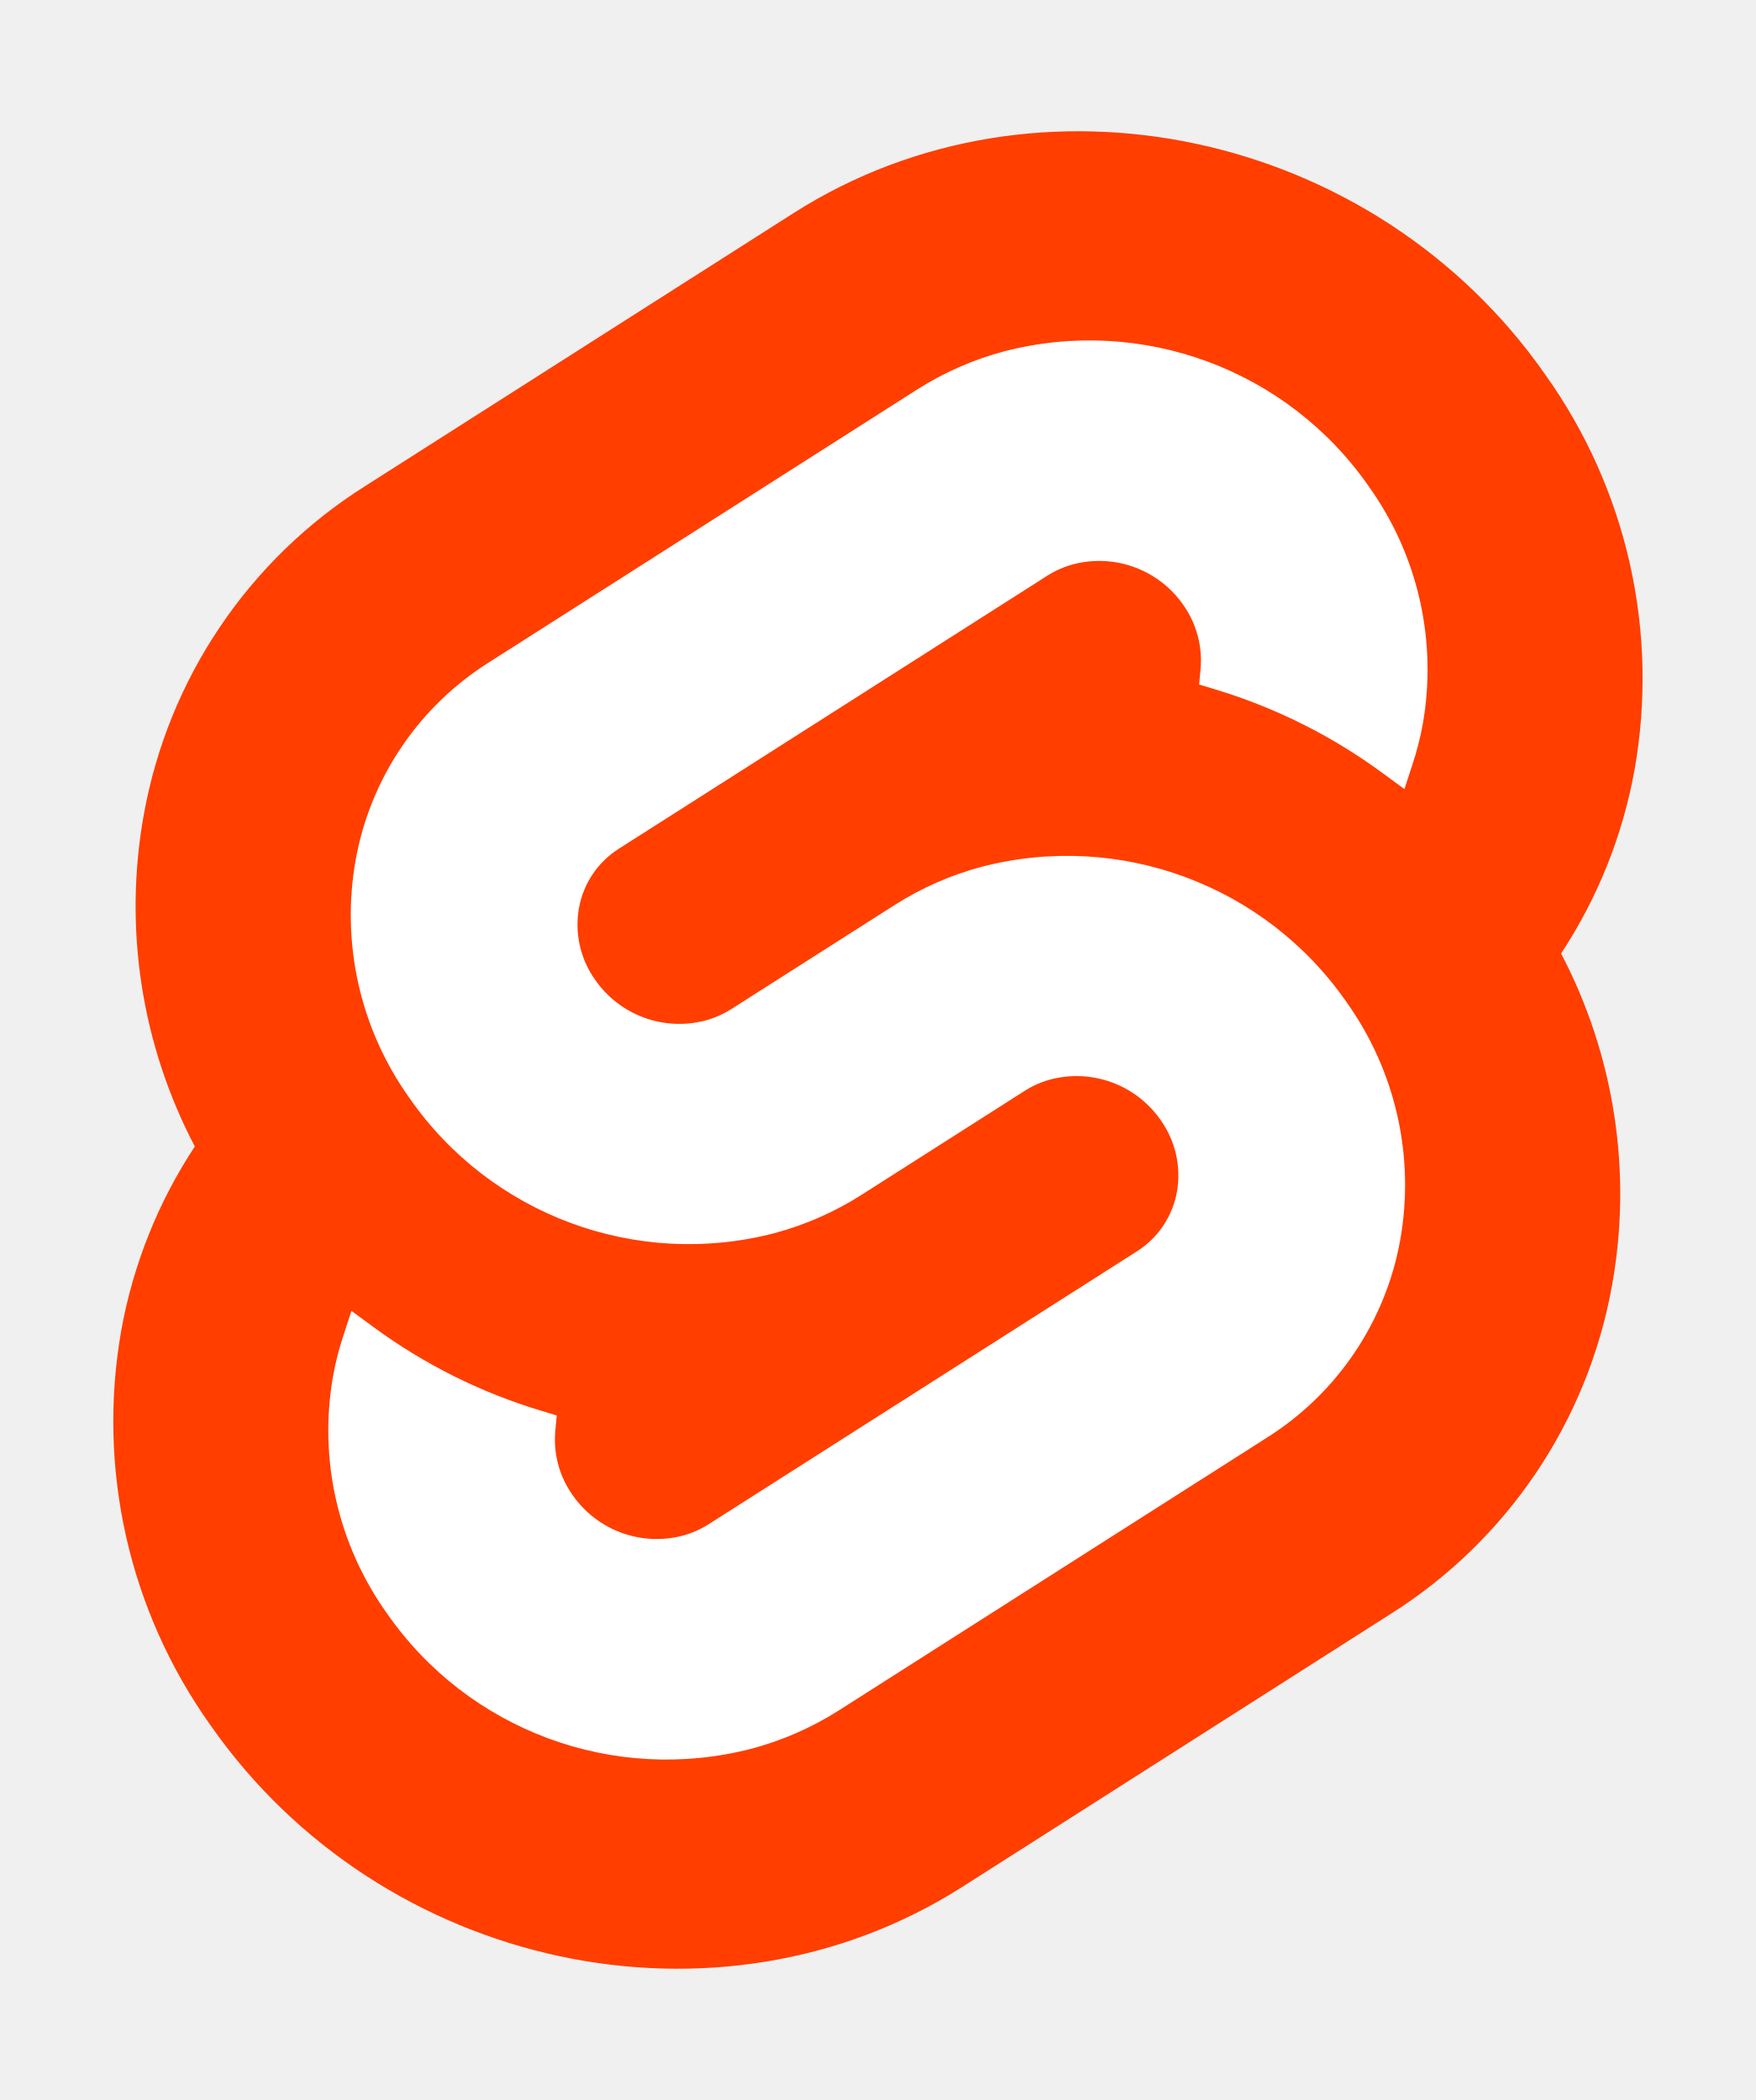
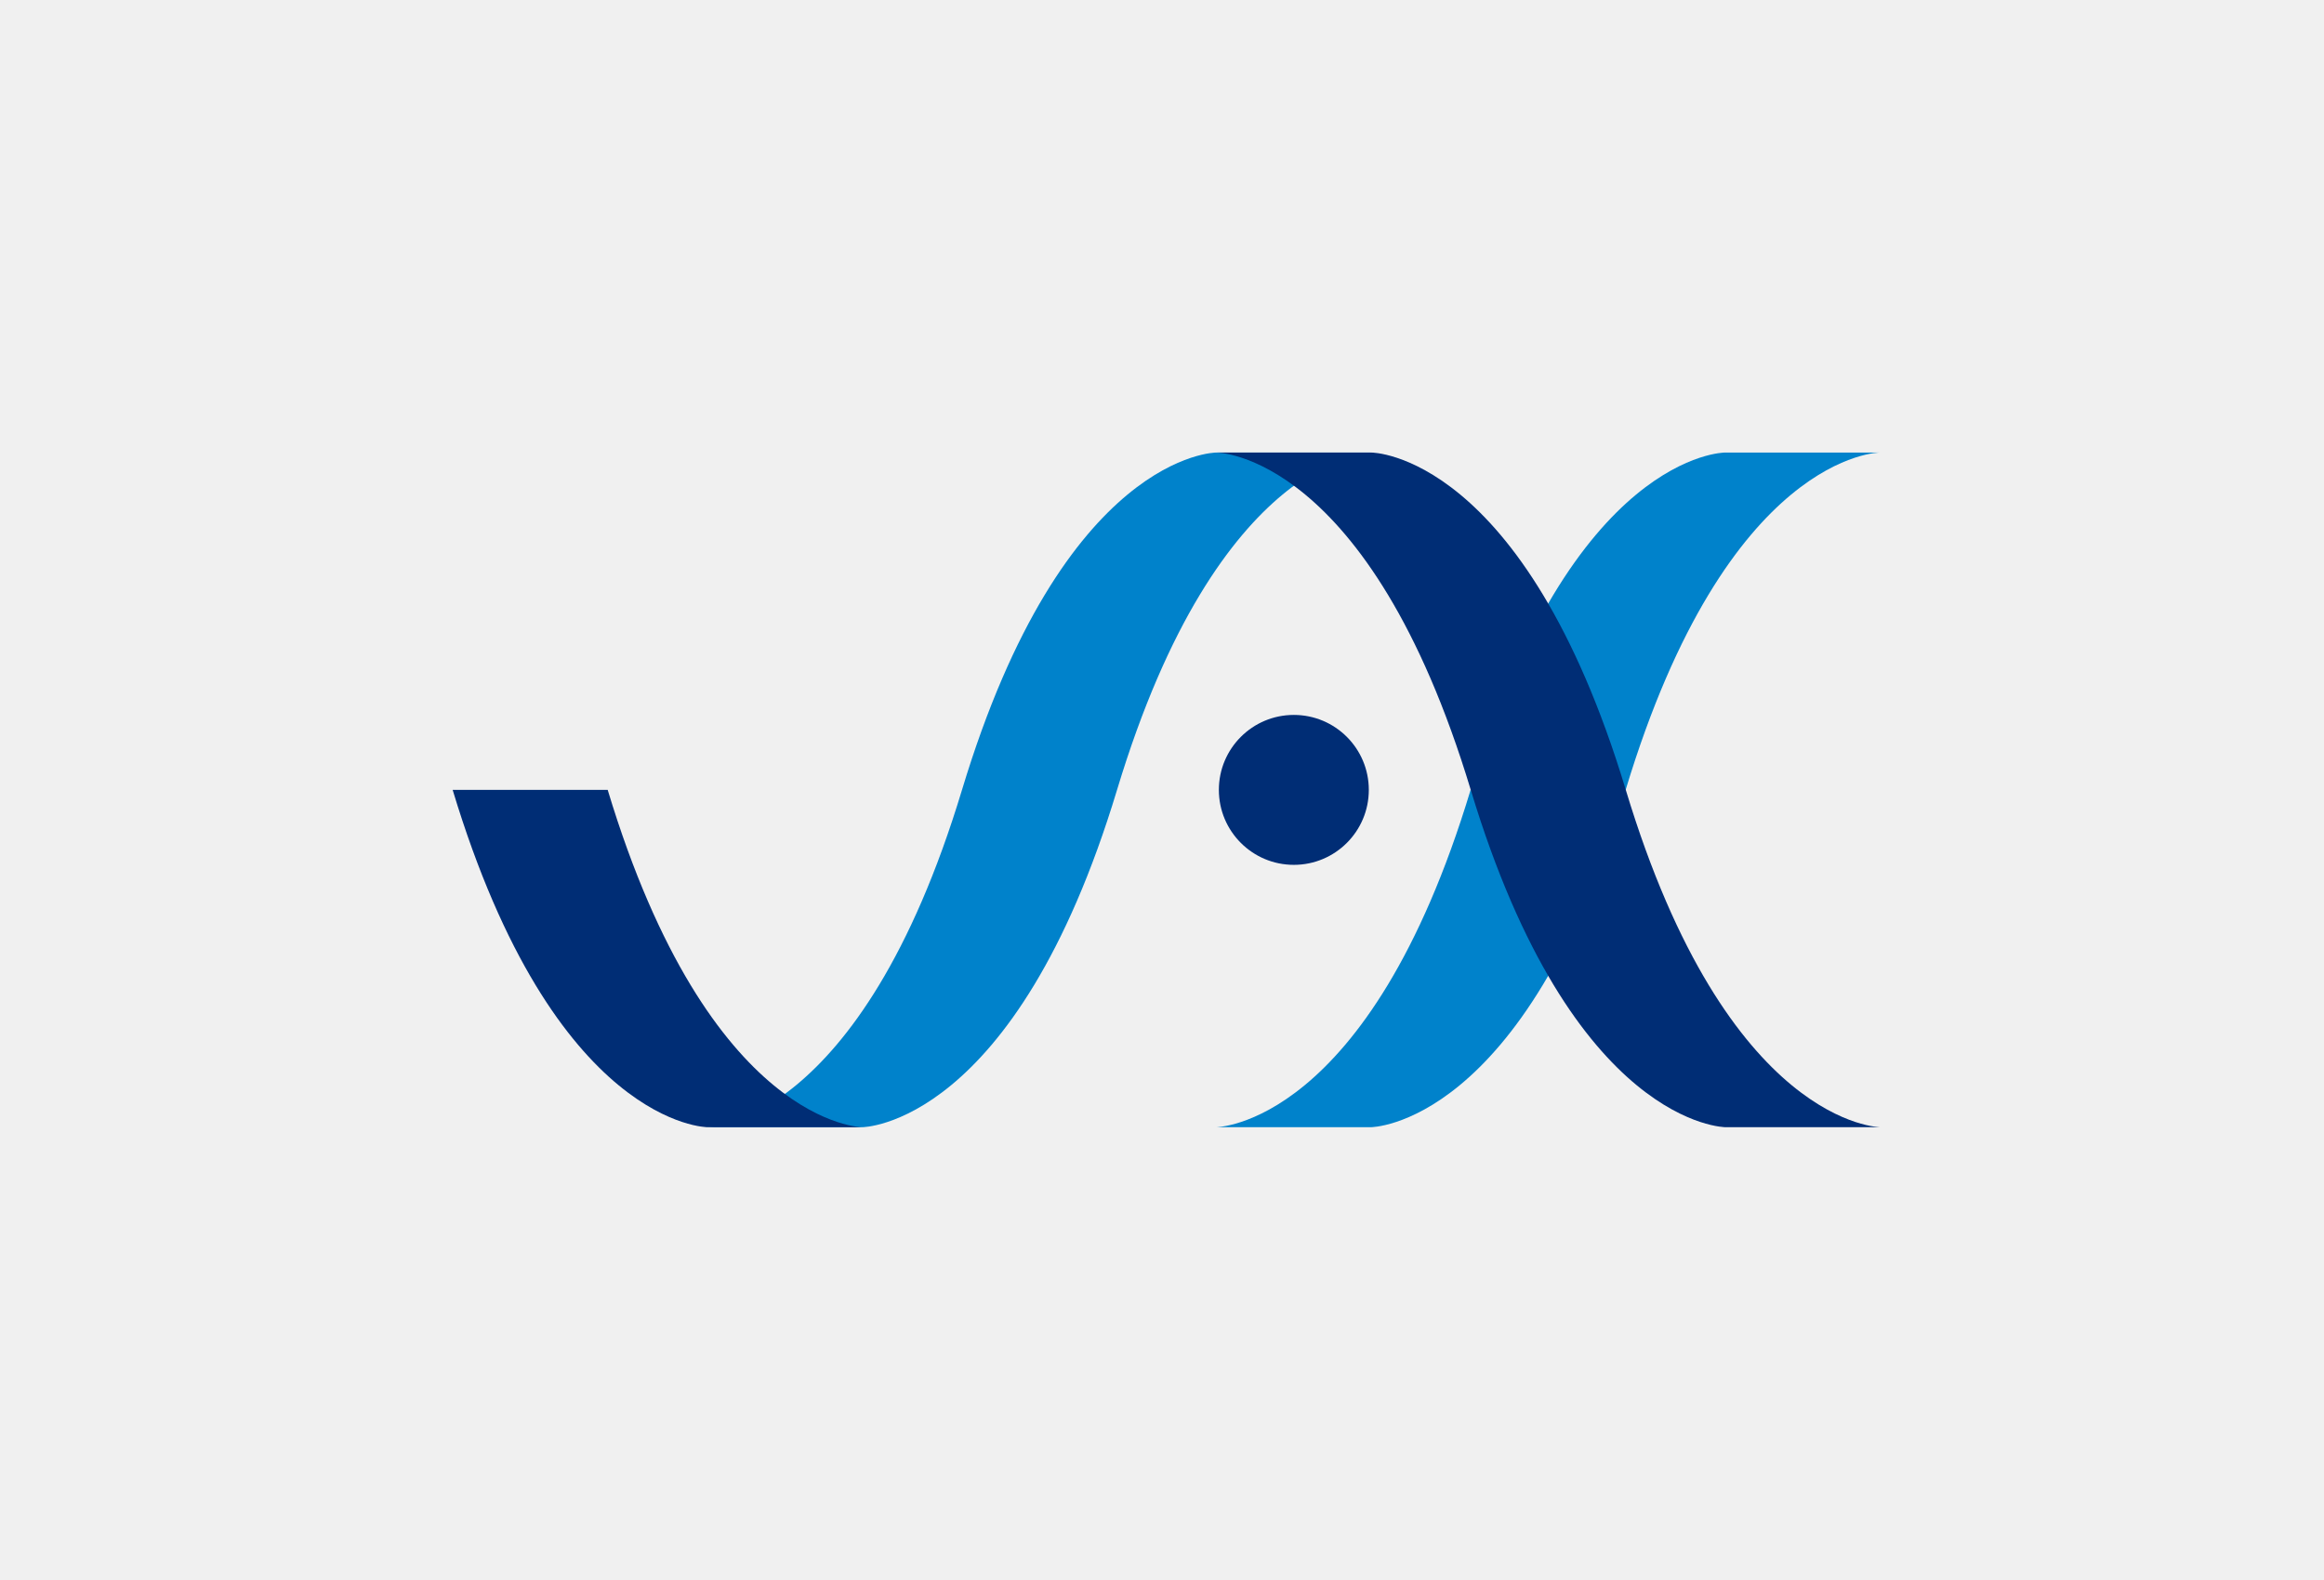
- <svg xmlns="http://www.w3.org/2000/svg" width="107" height="128" viewBox="0 0 107 128">
-   <path d="M94.157 22.819c-10.4-14.885-30.94-19.297-45.792-9.835L22.282 29.608A29.92 29.92 0 0 0 8.764 49.65a31.5 31.5 0 0 0 3.108 20.231 30 30 0 0 0-4.477 11.183 31.9 31.9 0 0 0 5.448 24.116c10.402 14.887 30.942 19.297 45.791 9.835l26.083-16.624A29.92 29.92 0 0 0 98.235 78.35a31.53 31.53 0 0 0-3.105-20.232 30 30 0 0 0 4.474-11.182 31.88 31.88 0 0 0-5.447-24.116" style="fill:#ff3e00" />
-   <path d="M45.817 106.582a20.72 20.72 0 0 1-22.237-8.243 19.17 19.17 0 0 1-3.277-14.503 18 18 0 0 1 .624-2.435l.49-1.498 1.337.981a33.6 33.6 0 0 0 10.203 5.098l.97.294-.09.968a5.85 5.85 0 0 0 1.052 3.878 6.24 6.24 0 0 0 6.695 2.485 5.8 5.8 0 0 0 1.603-.704L69.27 76.28a5.43 5.43 0 0 0 2.45-3.631 5.8 5.8 0 0 0-.987-4.371 6.24 6.24 0 0 0-6.698-2.487 5.7 5.7 0 0 0-1.6.704l-9.953 6.345a19 19 0 0 1-5.296 2.326 20.72 20.72 0 0 1-22.237-8.243 19.17 19.17 0 0 1-3.277-14.502 17.99 17.99 0 0 1 8.13-12.052l26.081-16.623a19 19 0 0 1 5.3-2.329 20.72 20.72 0 0 1 22.237 8.243 19.17 19.17 0 0 1 3.277 14.503 18 18 0 0 1-.624 2.435l-.49 1.498-1.337-.98a33.6 33.6 0 0 0-10.203-5.1l-.97-.294.09-.968a5.86 5.86 0 0 0-1.052-3.878 6.24 6.24 0 0 0-6.696-2.485 5.8 5.8 0 0 0-1.602.704L37.73 51.72a5.42 5.42 0 0 0-2.449 3.63 5.79 5.79 0 0 0 .986 4.372 6.24 6.24 0 0 0 6.698 2.486 5.8 5.8 0 0 0 1.602-.704l9.952-6.342a19 19 0 0 1 5.295-2.328 20.72 20.72 0 0 1 22.237 8.242 19.17 19.17 0 0 1 3.277 14.503 18 18 0 0 1-8.13 12.053l-26.081 16.622a19 19 0 0 1-5.3 2.328" style="fill:#fff" />
+ <svg xmlns="http://www.w3.org/2000/svg" version="1.1" id="svg1" width="434.113" height="295.155" viewBox="0 0 434.113 295.155">
+   <defs id="defs1" />
+   <g id="layer-MC0">
+     <path id="path1" d="m 0,0 c 0,0 21.442,0 35.719,47.268 14.278,47.268 35.616,47.268 35.616,47.268 h 21.721 c 0,0 -21.338,0 -35.616,-47.268 C 43.163,0 21.72,0 21.72,0 Z" style="fill:#0082cb;fill-opacity:1;fill-rule:nonzero;stroke:none" transform="matrix(1.333333,0,0,-1.333333,227.0773,210.6013)" />
+     <path id="path2" d="m 0,0 c 0,0 21.441,0 35.719,47.268 14.277,47.268 35.616,47.268 35.616,47.268 h 21.721 c 0,0 -21.339,0 -35.616,-47.268 C 43.162,0 21.719,0 21.719,0 Z" style="fill:#0082cb;fill-opacity:1;fill-rule:nonzero;stroke:none" transform="matrix(1.333333,0,0,-1.333333,132.072,210.6013)" />
+     <path id="path3" d="m 0,0 h -21.721 c 14.278,-47.268 35.72,-47.268 35.72,-47.268 H 35.72 c 0,0 -21.442,0 -35.72,47.268" style="fill:#002d75;fill-opacity:1;fill-rule:nonzero;stroke:none" transform="matrix(1.333333,0,0,-1.333333,113.5147,147.5773)" />
+     <path id="path4" d="m 0,0 c 0,0 -21.442,0 -35.719,47.268 -14.277,47.268 -35.616,47.268 -35.616,47.268 h -21.722 c 0,0 21.34,0 35.617,-47.268 C -43.163,0 -21.72,0 -21.72,0 Z" style="fill:#002d75;fill-opacity:1;fill-rule:nonzero;stroke:none" transform="matrix(1.333333,0,0,-1.333333,351.316,210.6013)" />
+     <path id="path5" d="m 0,0 c 0,-5.801 -4.702,-10.504 -10.503,-10.504 -5.801,0 -10.504,4.703 -10.504,10.504 0,5.802 4.703,10.504 10.504,10.504 C -4.702,10.504 0,5.802 0,0" style="fill:#002d75;fill-opacity:1;fill-rule:nonzero;stroke:none" transform="matrix(1.333333,0,0,-1.333333,255.688,147.5773)" />
+   </g>
</svg>
